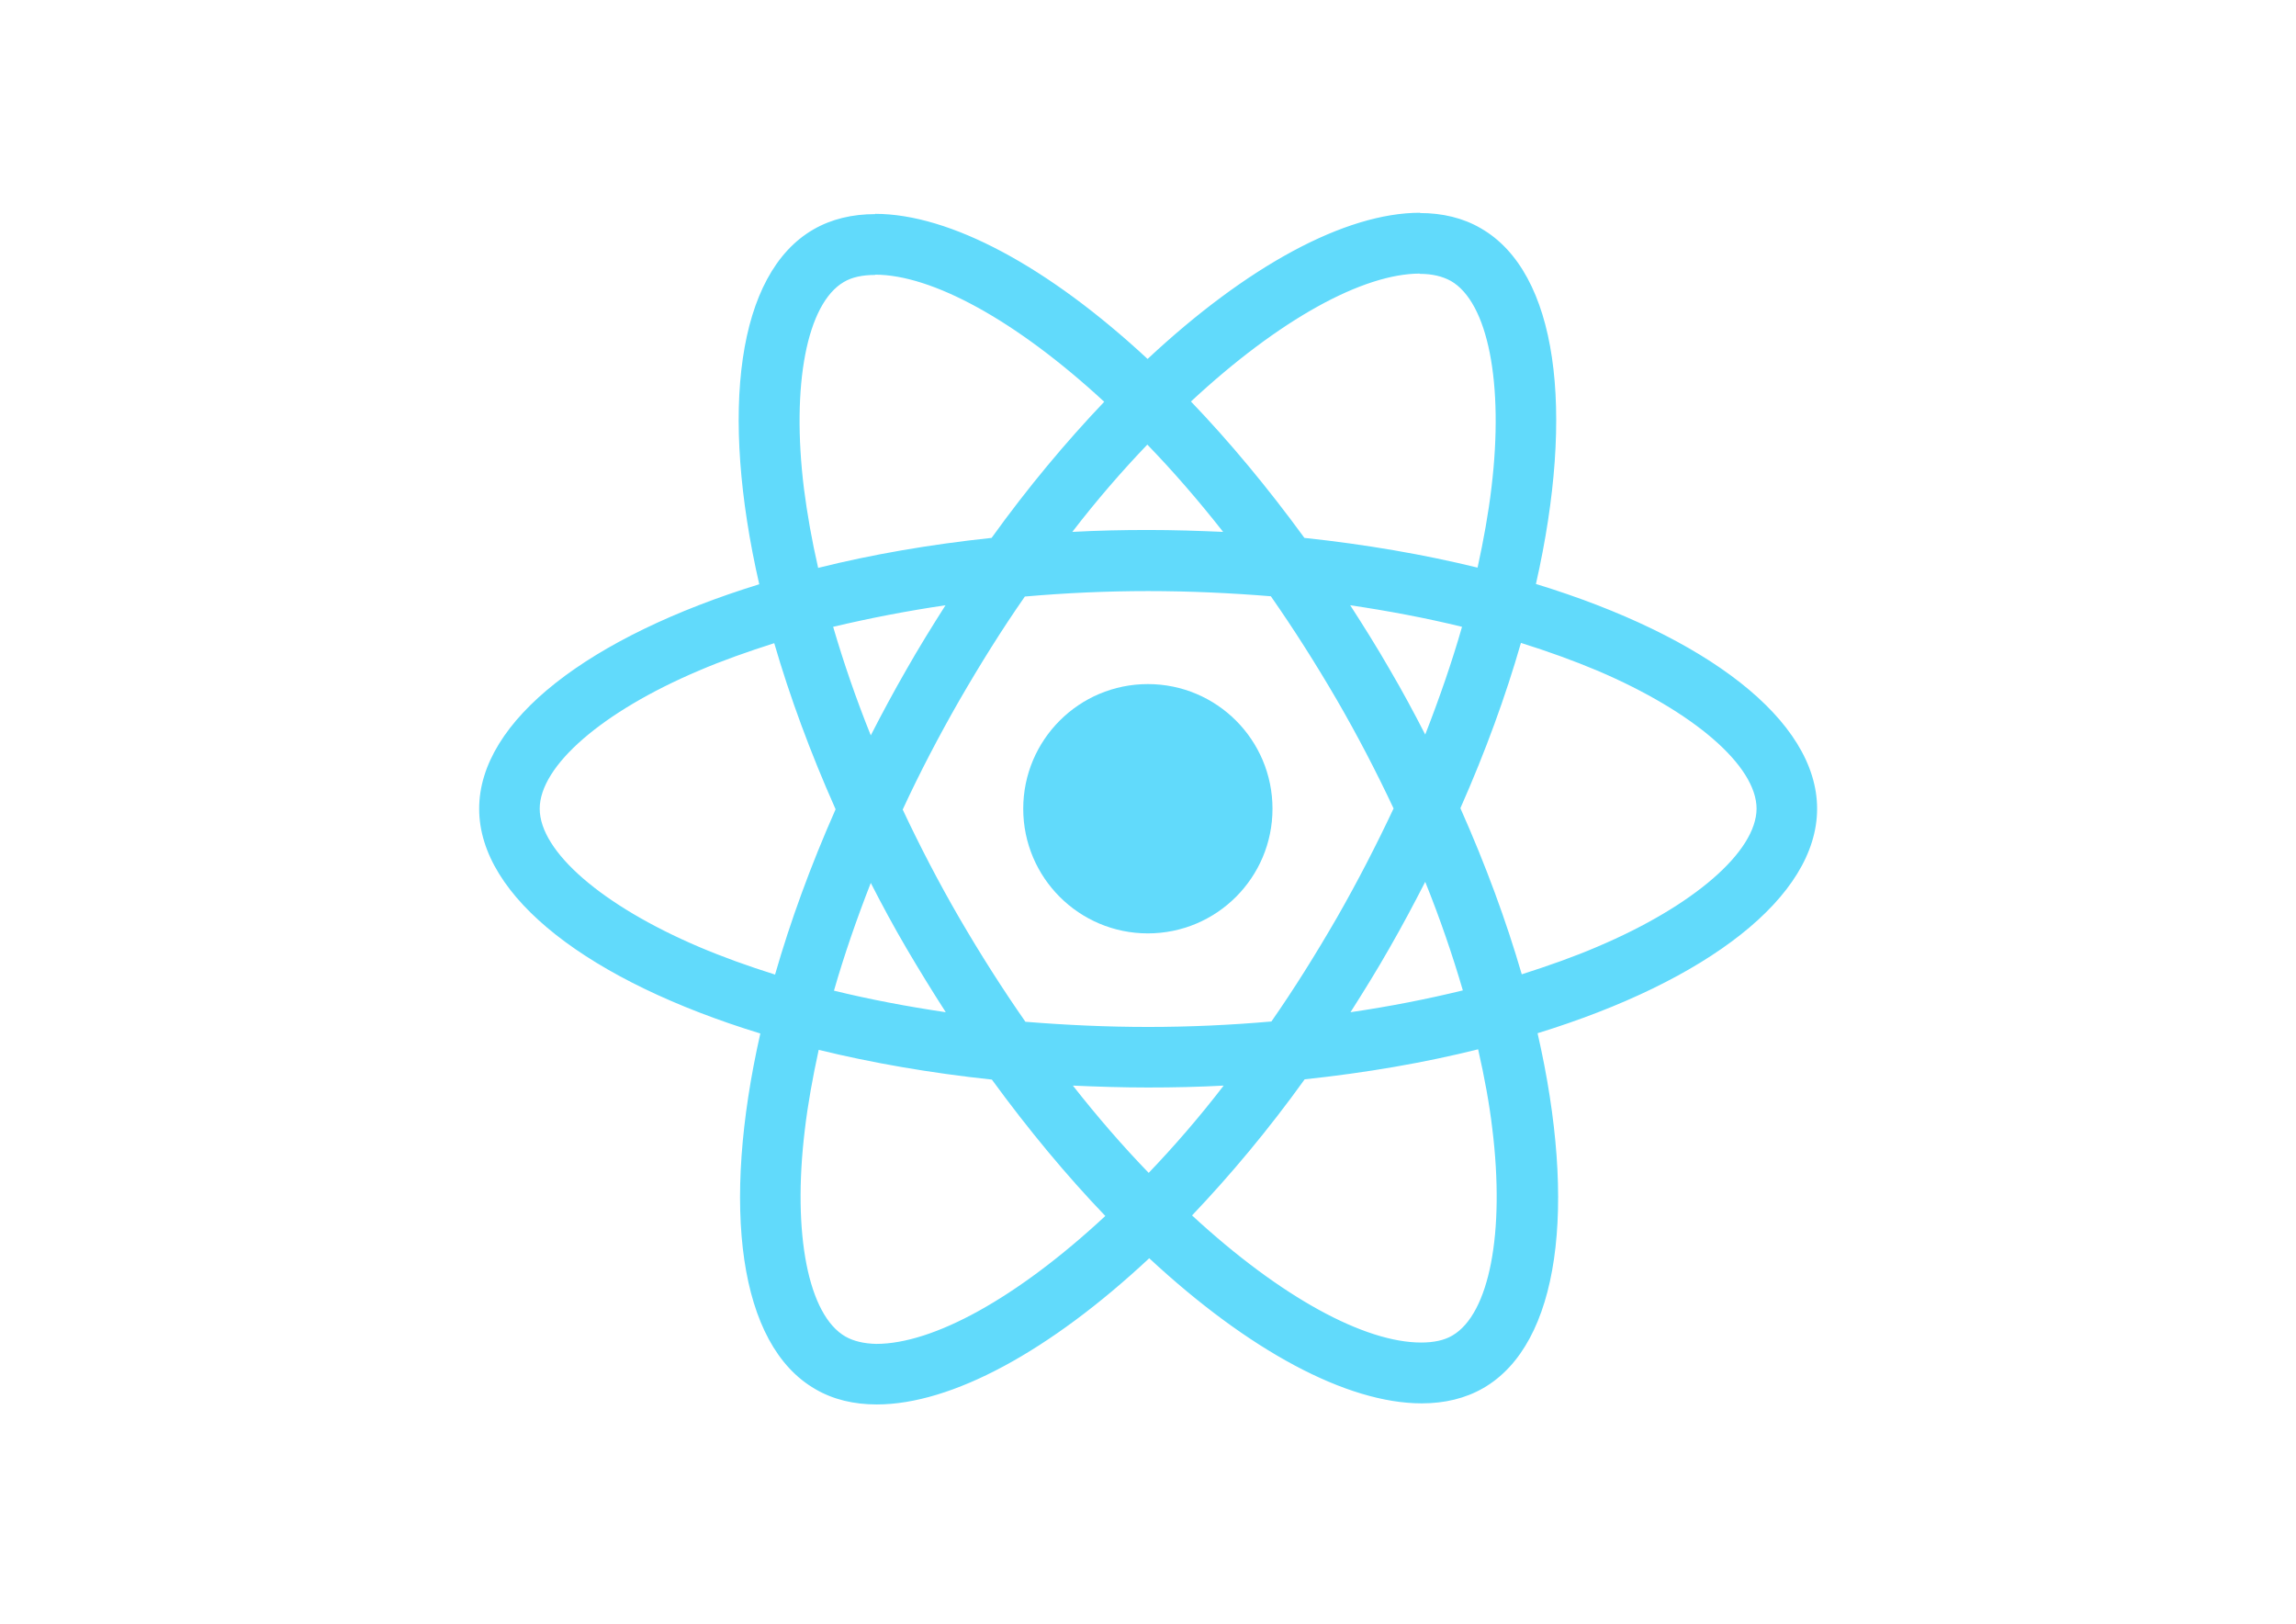
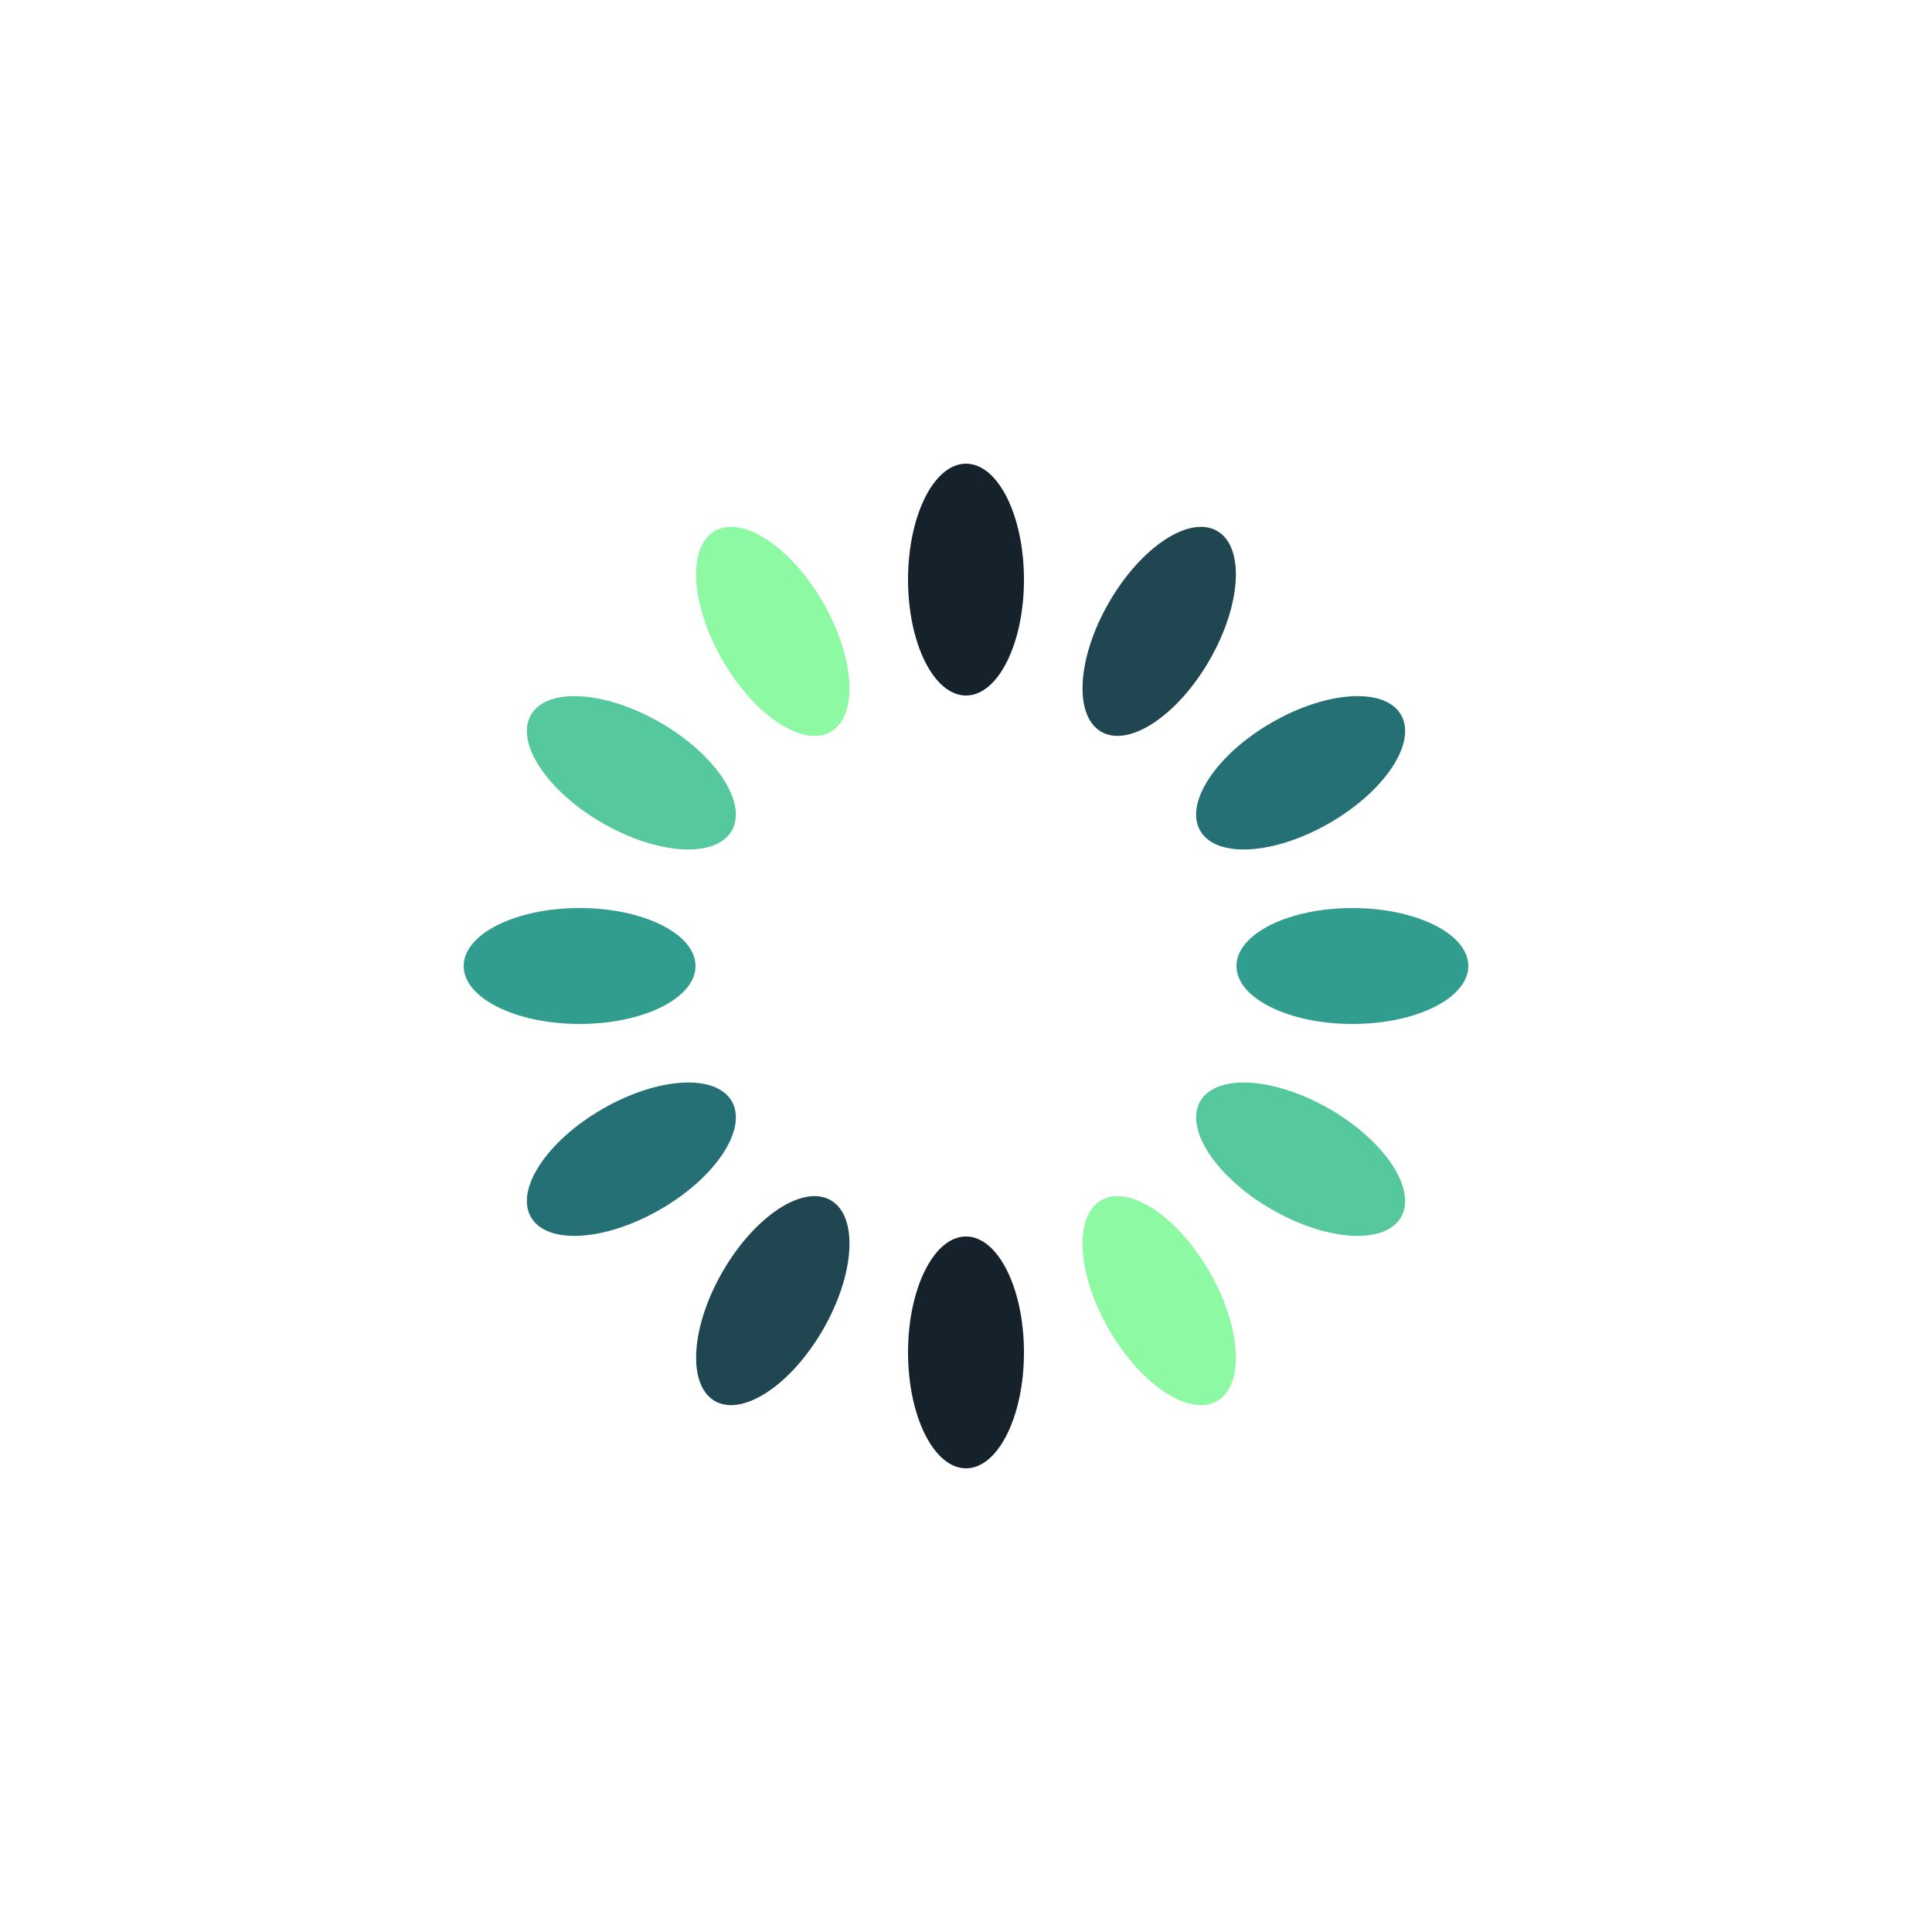
- <svg xmlns="http://www.w3.org/2000/svg" viewBox="0 0 841.9 595.3">
-   <g fill="#61DAFB">
-     <path d="M666.3 296.5c0-32.5-40.7-63.3-103.1-82.4 14.4-63.6 8-114.2-20.2-130.4-6.5-3.8-14.1-5.6-22.4-5.6v22.3c4.6 0 8.3.9 11.4 2.6 13.6 7.8 19.5 37.5 14.9 75.7-1.1 9.4-2.9 19.3-5.1 29.4-19.6-4.8-41-8.5-63.5-10.9-13.5-18.5-27.5-35.3-41.6-50 32.6-30.3 63.2-46.9 84-46.9V78c-27.5 0-63.5 19.6-99.9 53.6-36.4-33.8-72.4-53.2-99.9-53.2v22.3c20.7 0 51.4 16.5 84 46.6-14 14.7-28 31.4-41.3 49.9-22.6 2.4-44 6.1-63.6 11-2.3-10-4-19.7-5.2-29-4.7-38.2 1.1-67.9 14.6-75.8 3-1.8 6.9-2.6 11.5-2.6V78.5c-8.4 0-16 1.8-22.6 5.6-28.1 16.2-34.4 66.7-19.9 130.1-62.2 19.2-102.7 49.9-102.7 82.3 0 32.5 40.7 63.3 103.1 82.4-14.4 63.6-8 114.2 20.2 130.4 6.5 3.8 14.1 5.6 22.5 5.6 27.5 0 63.5-19.6 99.9-53.6 36.4 33.8 72.4 53.2 99.9 53.2 8.4 0 16-1.8 22.6-5.6 28.1-16.2 34.4-66.7 19.9-130.1 62-19.1 102.5-49.9 102.5-82.3zm-130.2-66.7c-3.7 12.9-8.3 26.2-13.5 39.5-4.1-8-8.4-16-13.1-24-4.6-8-9.5-15.8-14.4-23.4 14.2 2.1 27.9 4.7 41 7.9zm-45.8 106.5c-7.8 13.5-15.8 26.3-24.1 38.2-14.9 1.3-30 2-45.2 2-15.1 0-30.2-.7-45-1.9-8.3-11.9-16.4-24.6-24.2-38-7.6-13.1-14.5-26.4-20.8-39.8 6.2-13.4 13.2-26.8 20.7-39.9 7.8-13.5 15.8-26.3 24.1-38.2 14.9-1.3 30-2 45.2-2 15.1 0 30.2.7 45 1.9 8.3 11.9 16.4 24.6 24.2 38 7.6 13.1 14.5 26.4 20.8 39.8-6.3 13.4-13.2 26.8-20.7 39.9zm32.3-13c5.4 13.4 10 26.8 13.8 39.8-13.1 3.2-26.9 5.9-41.2 8 4.9-7.7 9.8-15.6 14.4-23.7 4.6-8 8.9-16.1 13-24.1zM421.2 430c-9.3-9.6-18.6-20.3-27.8-32 9 .4 18.2.7 27.5.7 9.4 0 18.7-.2 27.8-.7-9 11.7-18.3 22.4-27.5 32zm-74.4-58.9c-14.2-2.1-27.9-4.7-41-7.9 3.7-12.9 8.3-26.2 13.5-39.5 4.1 8 8.4 16 13.1 24 4.7 8 9.5 15.8 14.4 23.4zM420.7 163c9.3 9.6 18.6 20.3 27.8 32-9-.4-18.2-.7-27.5-.7-9.4 0-18.7.2-27.8.7 9-11.7 18.3-22.4 27.5-32zm-74 58.9c-4.9 7.7-9.8 15.6-14.4 23.7-4.6 8-8.9 16-13 24-5.4-13.4-10-26.8-13.8-39.8 13.1-3.1 26.9-5.8 41.2-7.9zm-90.5 125.2c-35.4-15.1-58.3-34.9-58.3-50.6 0-15.7 22.9-35.6 58.3-50.6 8.6-3.7 18-7 27.7-10.1 5.7 19.6 13.2 40 22.5 60.9-9.2 20.8-16.6 41.1-22.2 60.6-9.9-3.1-19.3-6.5-28-10.2zM310 490c-13.6-7.8-19.5-37.5-14.9-75.7 1.1-9.4 2.9-19.3 5.1-29.4 19.6 4.8 41 8.5 63.5 10.9 13.5 18.5 27.5 35.3 41.6 50-32.6 30.3-63.2 46.9-84 46.9-4.5-.1-8.3-1-11.3-2.7zm237.2-76.2c4.7 38.2-1.1 67.9-14.6 75.8-3 1.8-6.9 2.6-11.5 2.6-20.7 0-51.4-16.5-84-46.6 14-14.7 28-31.4 41.3-49.9 22.6-2.4 44-6.1 63.6-11 2.3 10.1 4.1 19.8 5.2 29.1zm38.5-66.7c-8.6 3.7-18 7-27.7 10.1-5.7-19.6-13.2-40-22.5-60.9 9.2-20.8 16.6-41.1 22.2-60.6 9.9 3.1 19.3 6.5 28.1 10.2 35.4 15.1 58.3 34.9 58.3 50.6-.1 15.7-23 35.6-58.4 50.6zM320.8 78.4z" />
-     <circle cx="420.9" cy="296.5" r="45.7" />
-     <path d="M520.5 78.1z" />
+ <svg xmlns="http://www.w3.org/2000/svg" style="margin: auto; background: none; display: block; shape-rendering: auto;" width="200px" height="200px" viewBox="0 0 100 100" preserveAspectRatio="xMidYMid">
+   <g transform="rotate(0 50 50)">
+     <rect x="47" y="24" rx="3" ry="6" width="6" height="12" fill="#15212b">
+       <animate attributeName="opacity" values="1;0" keyTimes="0;1" dur="1s" begin="-0.917s" repeatCount="indefinite" />
+     </rect>
+   </g>
+   <g transform="rotate(30 50 50)">
+     <rect x="47" y="24" rx="3" ry="6" width="6" height="12" fill="#204651">
+       <animate attributeName="opacity" values="1;0" keyTimes="0;1" dur="1s" begin="-0.833s" repeatCount="indefinite" />
+     </rect>
+   </g>
+   <g transform="rotate(60 50 50)">
+     <rect x="47" y="24" rx="3" ry="6" width="6" height="12" fill="#247074">
+       <animate attributeName="opacity" values="1;0" keyTimes="0;1" dur="1s" begin="-0.75s" repeatCount="indefinite" />
+     </rect>
+   </g>
+   <g transform="rotate(90 50 50)">
+     <rect x="47" y="24" rx="3" ry="6" width="6" height="12" fill="#309d8e">
+       <animate attributeName="opacity" values="1;0" keyTimes="0;1" dur="1s" begin="-0.667s" repeatCount="indefinite" />
+     </rect>
+   </g>
+   <g transform="rotate(120 50 50)">
+     <rect x="47" y="24" rx="3" ry="6" width="6" height="12" fill="#55c89d">
+       <animate attributeName="opacity" values="1;0" keyTimes="0;1" dur="1s" begin="-0.583s" repeatCount="indefinite" />
+     </rect>
+   </g>
+   <g transform="rotate(150 50 50)">
+     <rect x="47" y="24" rx="3" ry="6" width="6" height="12" fill="#8df9a2">
+       <animate attributeName="opacity" values="1;0" keyTimes="0;1" dur="1s" begin="-0.5s" repeatCount="indefinite" />
+     </rect>
+   </g>
+   <g transform="rotate(180 50 50)">
+     <rect x="47" y="24" rx="3" ry="6" width="6" height="12" fill="#15212b">
+       <animate attributeName="opacity" values="1;0" keyTimes="0;1" dur="1s" begin="-0.417s" repeatCount="indefinite" />
+     </rect>
+   </g>
+   <g transform="rotate(210 50 50)">
+     <rect x="47" y="24" rx="3" ry="6" width="6" height="12" fill="#204651">
+       <animate attributeName="opacity" values="1;0" keyTimes="0;1" dur="1s" begin="-0.333s" repeatCount="indefinite" />
+     </rect>
+   </g>
+   <g transform="rotate(240 50 50)">
+     <rect x="47" y="24" rx="3" ry="6" width="6" height="12" fill="#247074">
+       <animate attributeName="opacity" values="1;0" keyTimes="0;1" dur="1s" begin="-0.25s" repeatCount="indefinite" />
+     </rect>
+   </g>
+   <g transform="rotate(270 50 50)">
+     <rect x="47" y="24" rx="3" ry="6" width="6" height="12" fill="#309d8e">
+       <animate attributeName="opacity" values="1;0" keyTimes="0;1" dur="1s" begin="-0.167s" repeatCount="indefinite" />
+     </rect>
+   </g>
+   <g transform="rotate(300 50 50)">
+     <rect x="47" y="24" rx="3" ry="6" width="6" height="12" fill="#55c89d">
+       <animate attributeName="opacity" values="1;0" keyTimes="0;1" dur="1s" begin="-0.083s" repeatCount="indefinite" />
+     </rect>
+   </g>
+   <g transform="rotate(330 50 50)">
+     <rect x="47" y="24" rx="3" ry="6" width="6" height="12" fill="#8df9a2">
+       <animate attributeName="opacity" values="1;0" keyTimes="0;1" dur="1s" begin="0s" repeatCount="indefinite" />
+     </rect>
  </g>
</svg>
